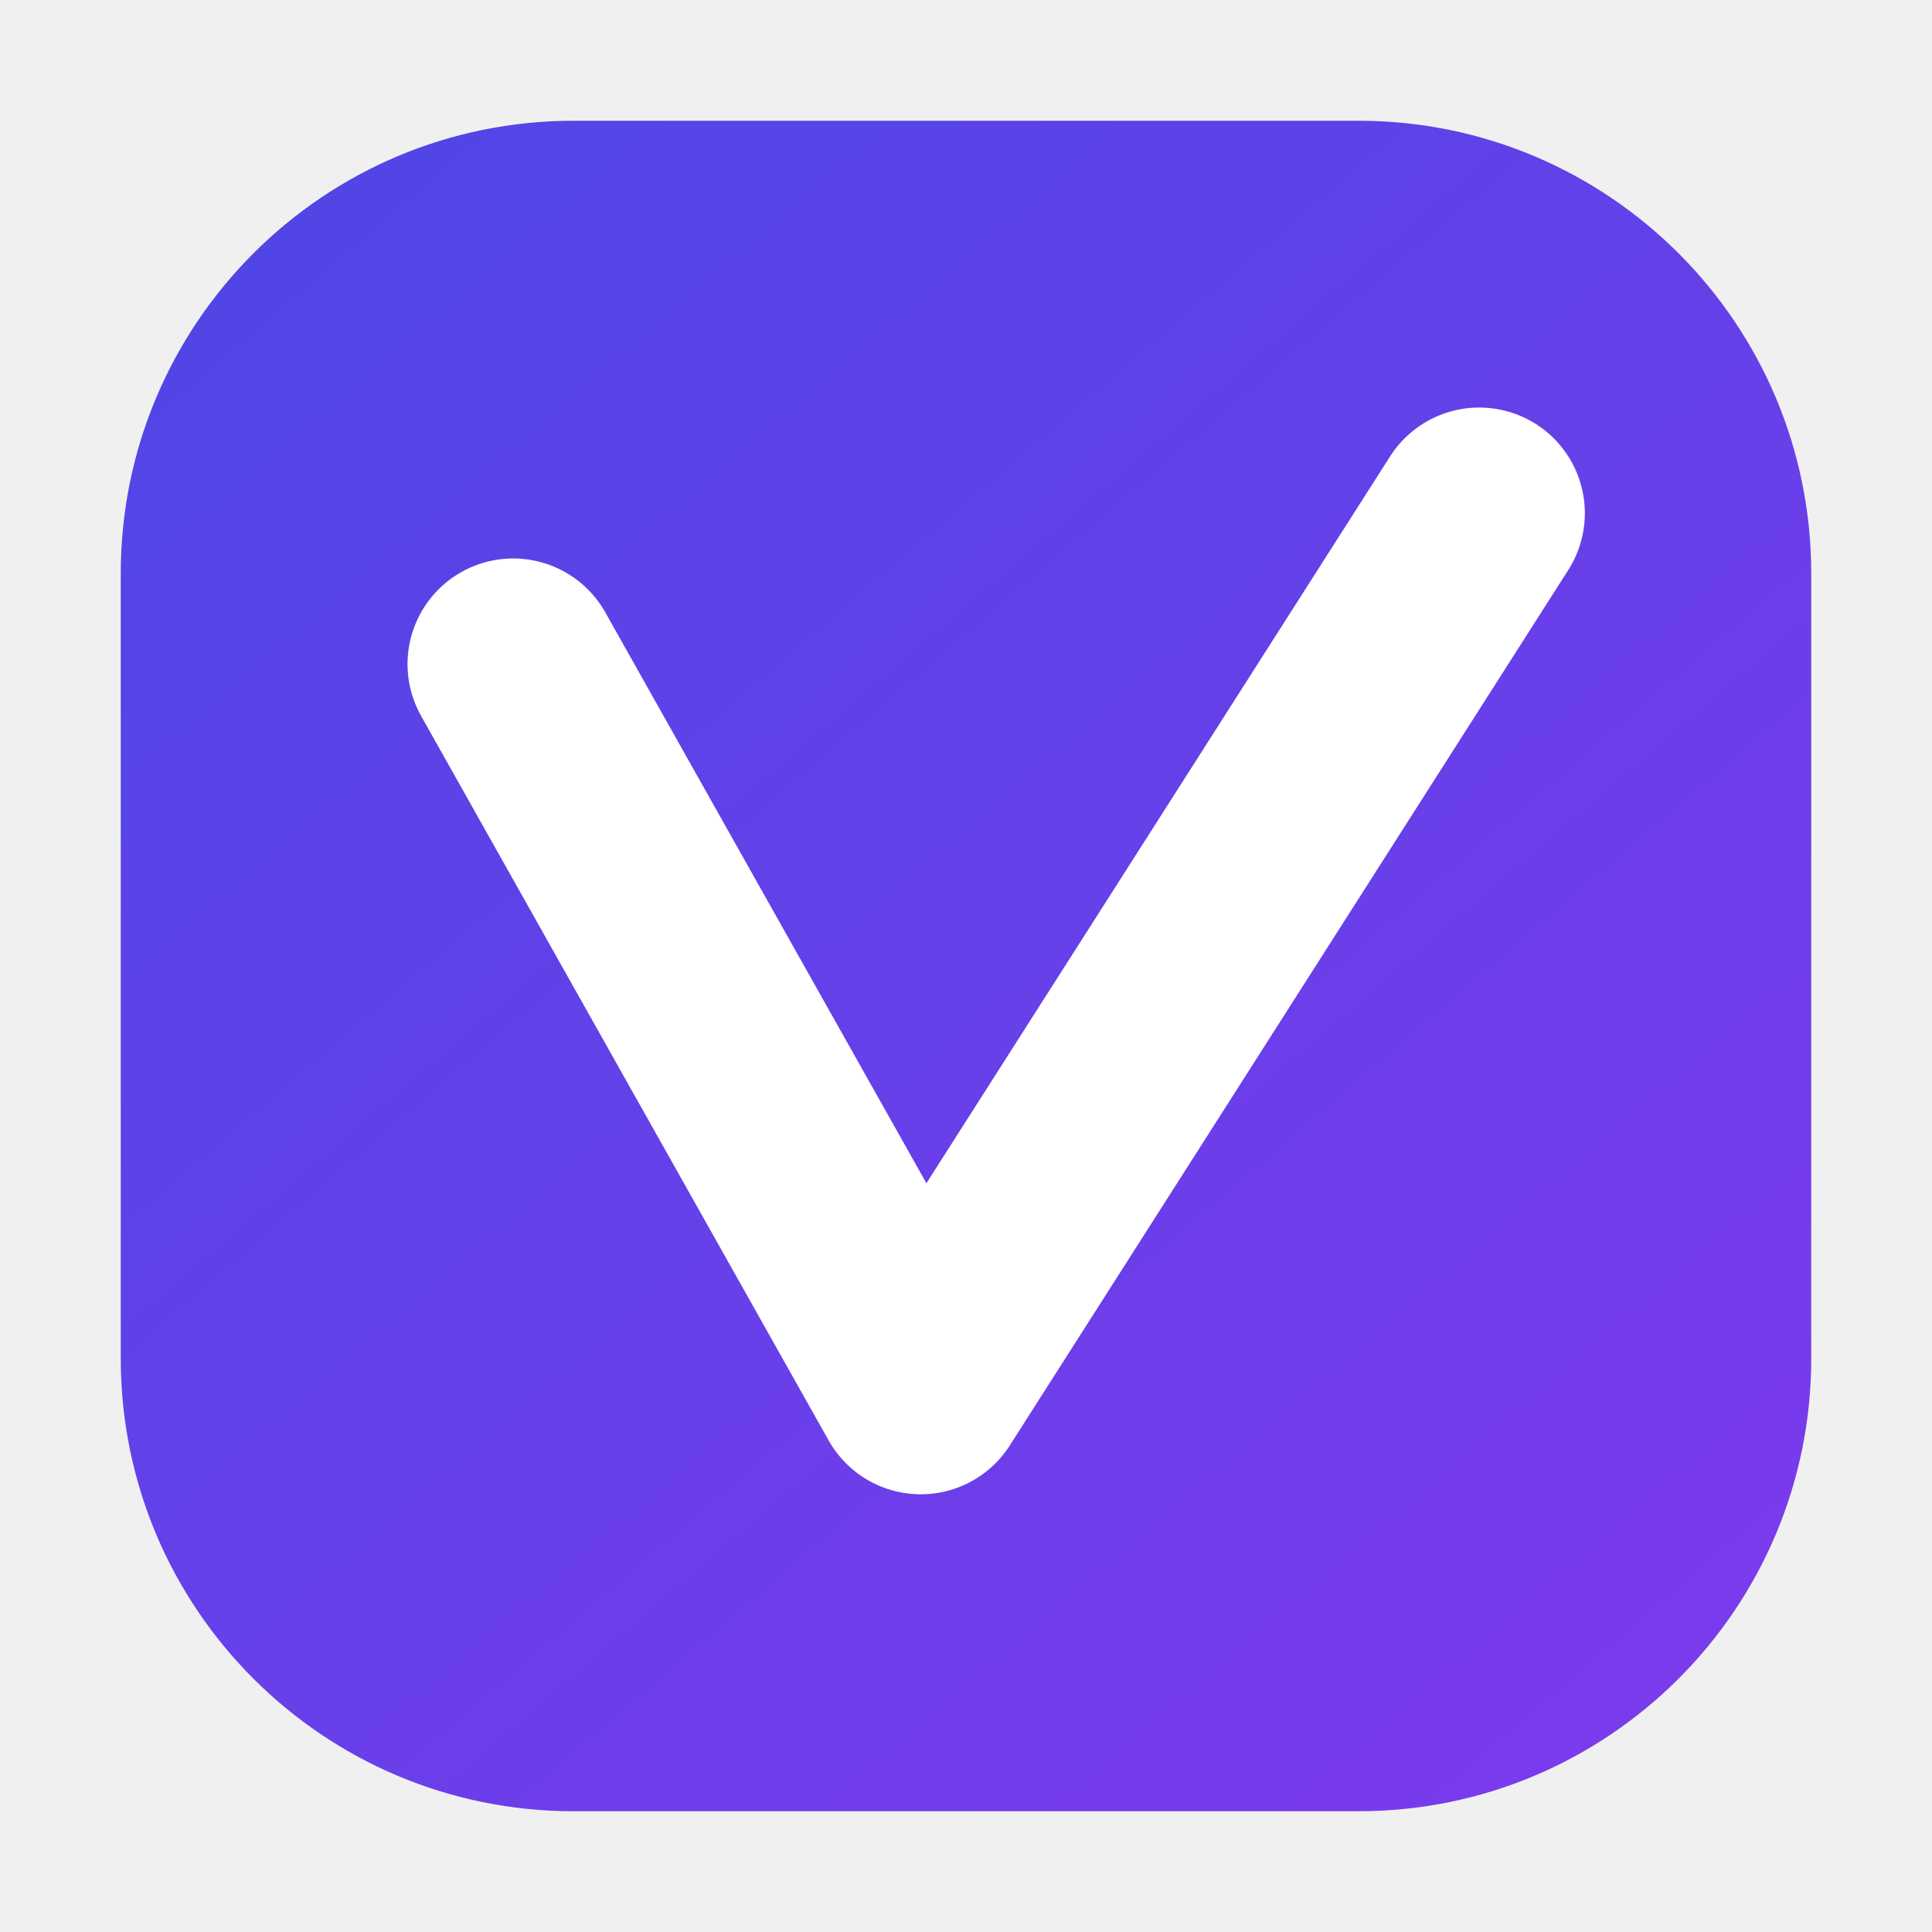
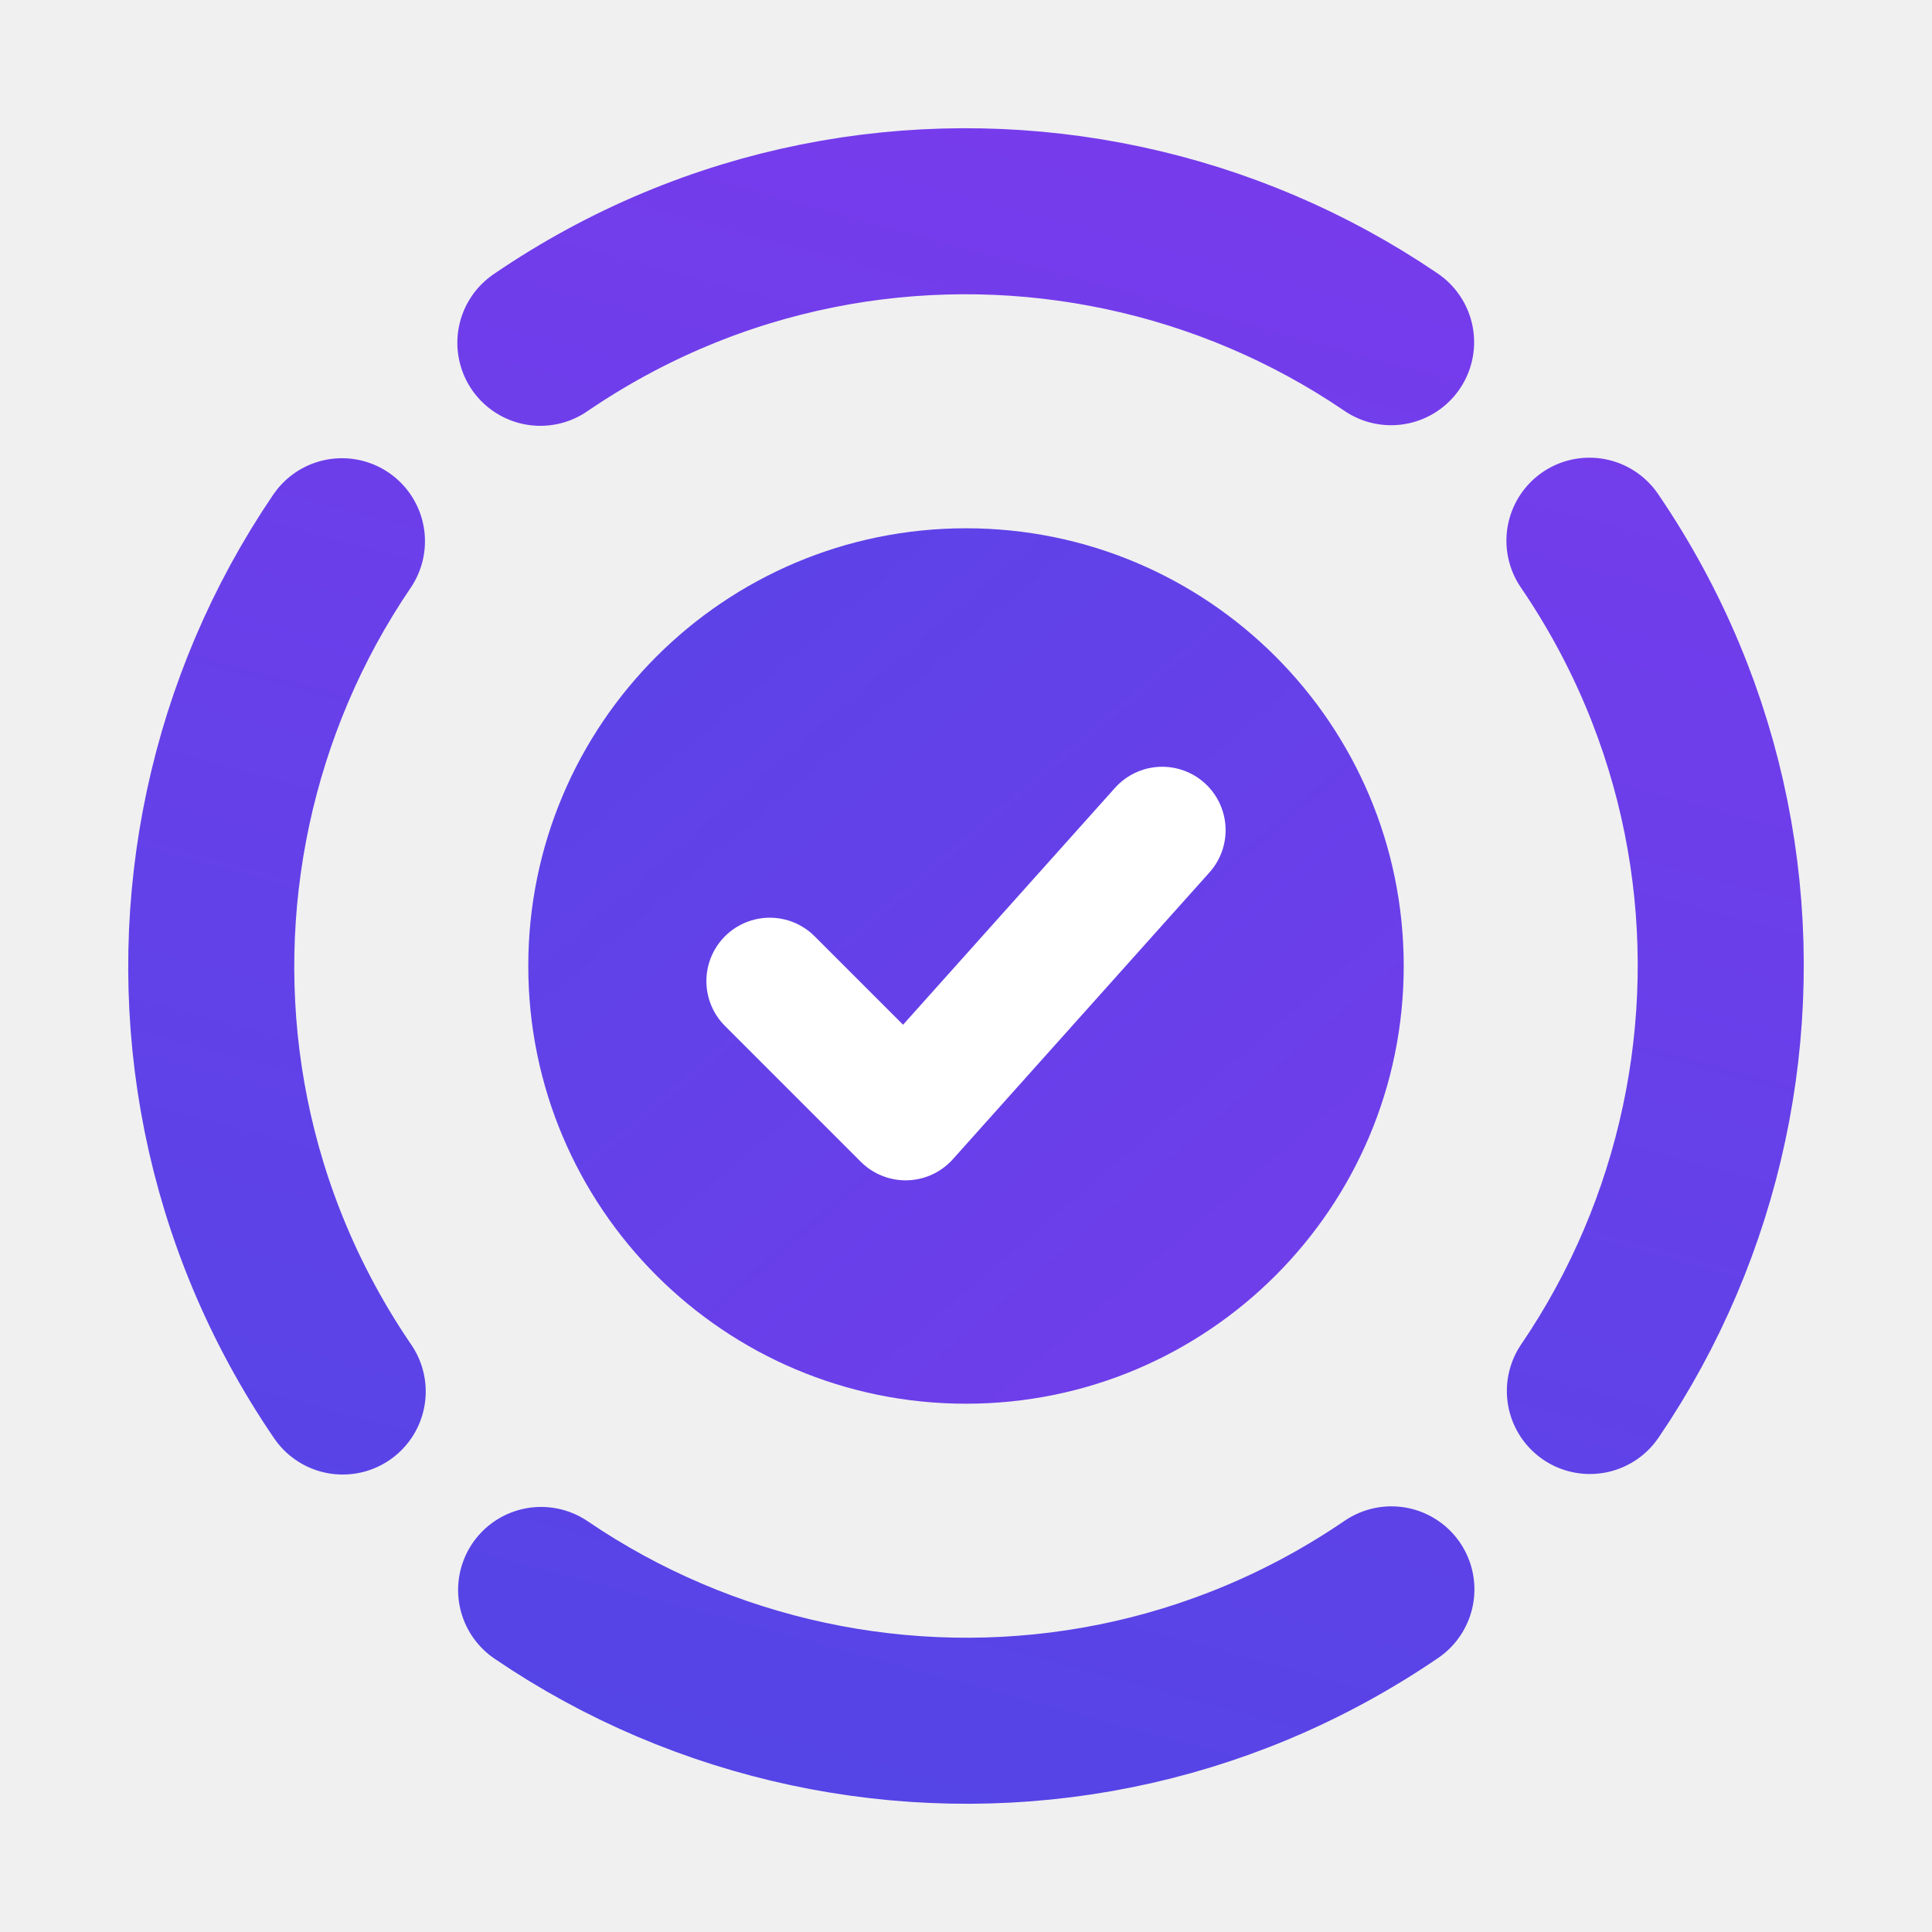
<svg xmlns="http://www.w3.org/2000/svg" viewBox="0 0 64 64" width="64" height="64">
  <defs>
    <linearGradient id="g" x1="8" y1="4" x2="56" y2="60" gradientUnits="userSpaceOnUse">
      <stop offset="0" stop-color="#4f46e5" />
      <stop offset="1" stop-color="#7c3aed" />
    </linearGradient>
  </defs>
-   <rect x="4" y="4" width="56" height="56" rx="15" fill="url(#g)" />
-   <path d="m17 22 13.500 24L49 17" fill="none" stroke="#fff" stroke-width="7" stroke-linecap="round" stroke-linejoin="round" />
+   <circle cx="32" cy="32" r="25" fill="none" stroke="url(#g)" stroke-width="5.5" stroke-linecap="round" stroke-dasharray="29.92 9.35" transform="rotate(-124.29 32 32)" />
+   <circle cx="32" cy="32" r="14.5" fill="url(#g)" />
+   <path d="m25.5 32.5 4.5 4.5 8.5-9.5" fill="none" stroke="#fff" stroke-width="4.2" stroke-linecap="round" stroke-linejoin="round" />
</svg>
